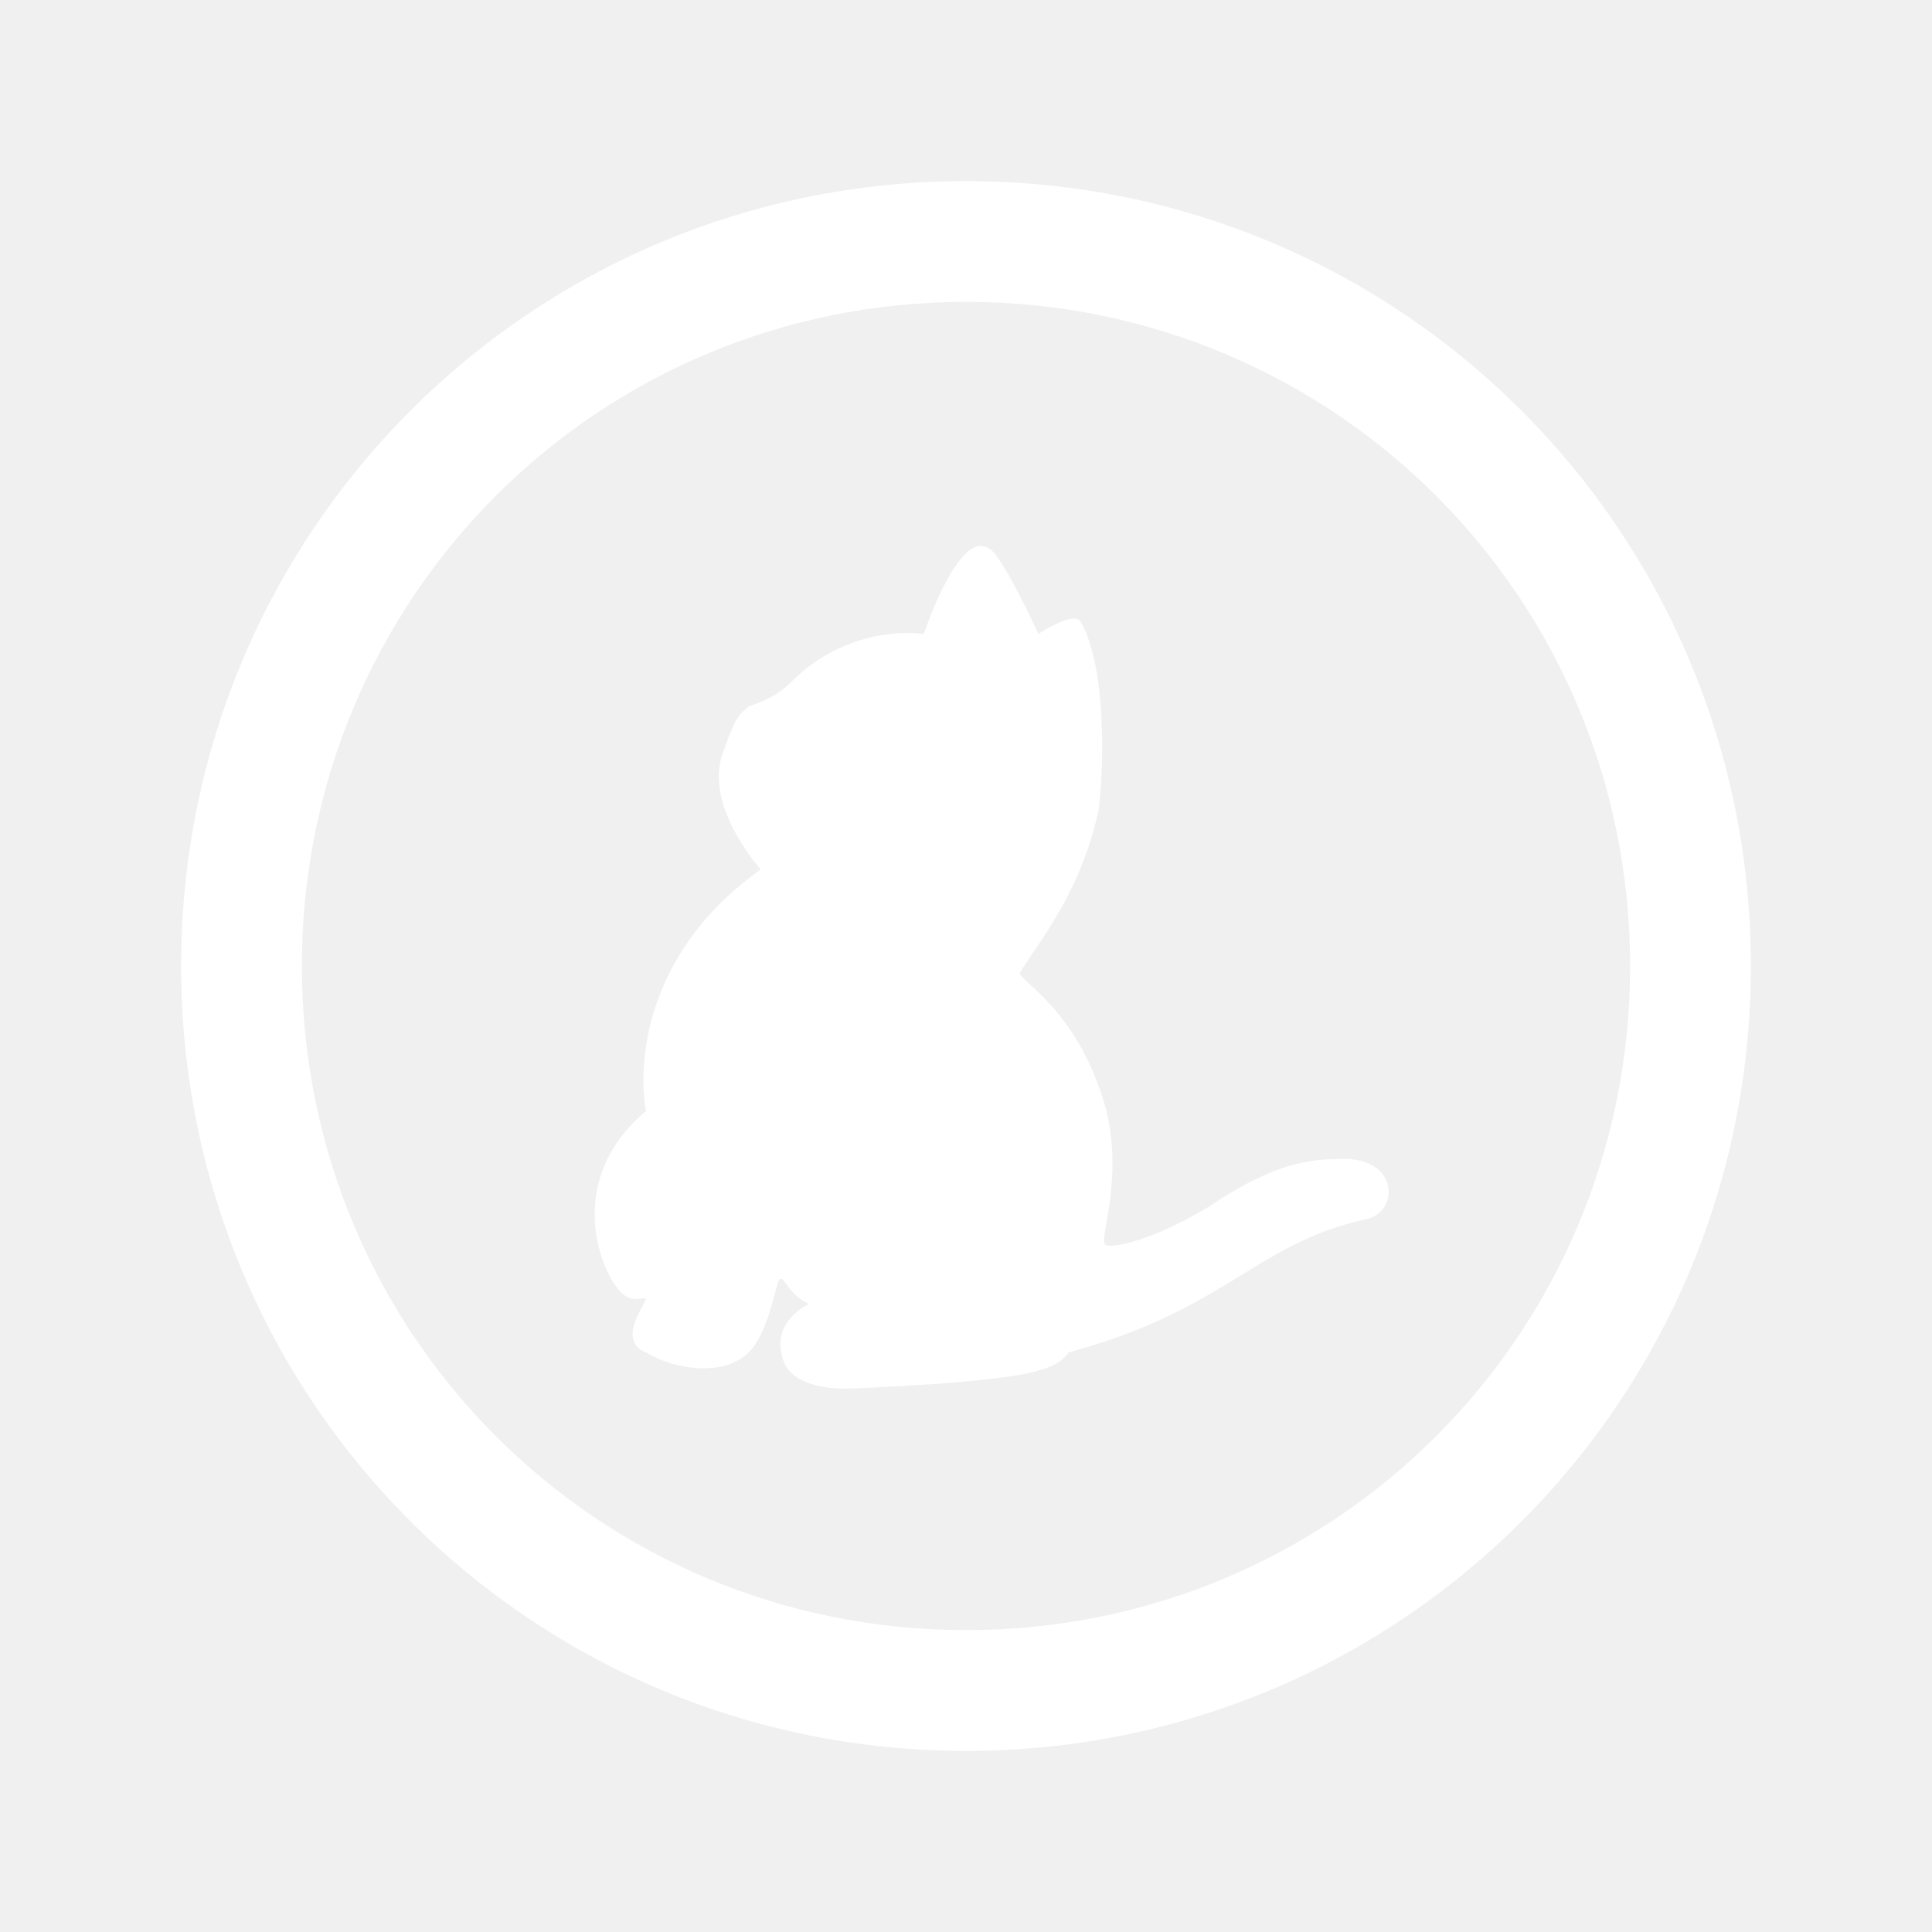
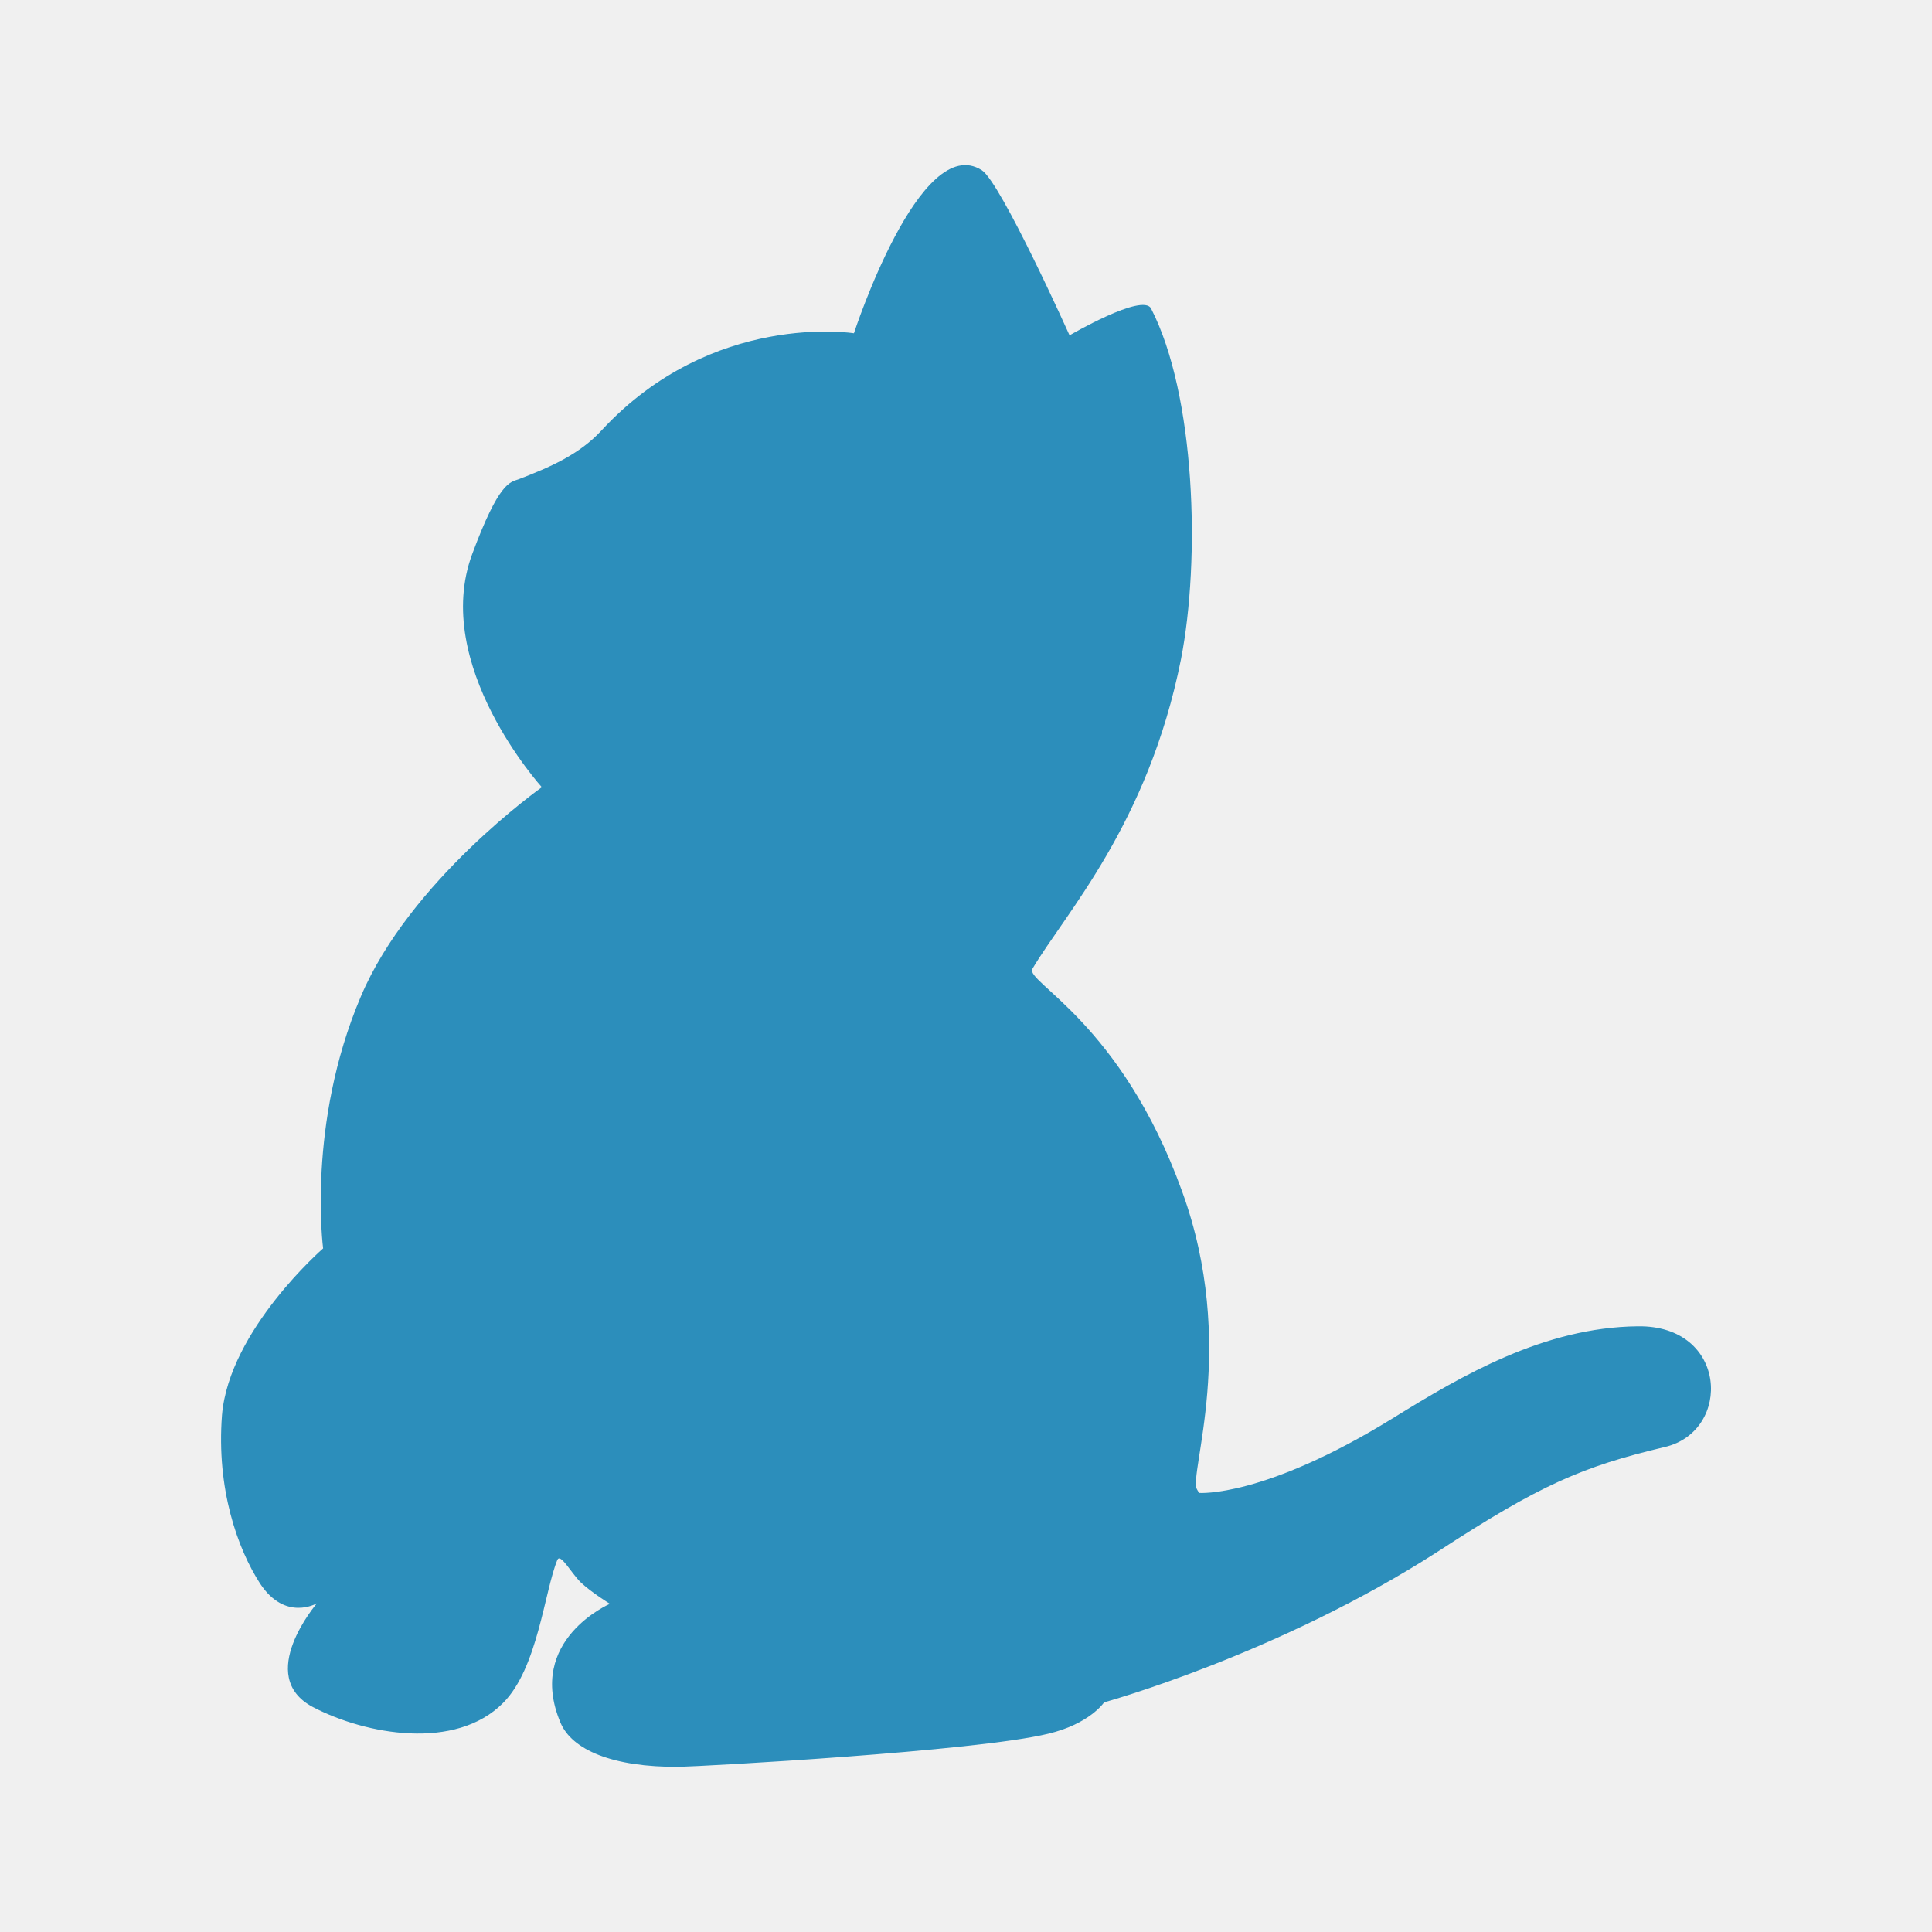
- <svg xmlns="http://www.w3.org/2000/svg" width="64" height="64" class="icon" p-id="7803" t="1629226768463" version="1.1" viewBox="0 0 1024 1024">
-   <path fill="#fff" d="M512 96C281.6 96 96 281.6 96 512s185.6 416 416 416 416-185.6 416-416S742.4 96 512 96z m0 64c195.2 0 352 156.8 352 352s-156.8 352-352 352S160 707.2 160 512 316.8 160 512 160z m6.688 129.44c-14.4 2.432-29.056 46.56-29.056 46.56s-38.432-6.4-70.432 25.6c-6.4 6.4-12.8 9.6-22.4 12.8-3.2 3.2-6.4 3.2-12.8 22.4-12.8 28.8 19.2 64 19.2 64-67.2 48-64 112-60.8 128-41.6 35.2-25.6 80-16 92.8 6.4 9.6 12.8 6.4 16 6.4 0 3.2-16 22.4 0 28.8 16 9.6 41.6 12.8 54.4 0 9.6-9.6 12.8-28.8 16-38.4 3.2-3.2 3.2 6.4 16 12.8 0 0-22.4 9.6-12.8 32 3.2 6.4 12.8 12.8 32 12.8 6.4 0 83.2-3.2 102.4-9.6 12.8-3.2 16-9.6 16-9.6 83.2-22.4 99.2-57.6 156.8-70.4 19.2-3.2 19.2-35.2-16-32-25.6 0-48 12.8-67.2 25.6-32 19.2-54.4 22.4-54.4 19.2-3.2-3.2 12.8-41.6-3.2-83.2-16-44.8-44.8-57.6-41.6-60.8 9.6-16 32-41.6 41.6-86.4 3.2-28.8 3.2-76.8-9.6-99.2-3.2-6.4-22.4 6.4-22.4 6.4s-19.2-41.6-25.6-44.8a7.488 7.488 0 0 0-6.112-1.76z" p-id="7804" />
+ <svg xmlns="http://www.w3.org/2000/svg" t="1630419881662" class="icon" viewBox="0 0 1024 1024" version="1.1" p-id="2164" width="256" height="256">
+   <path d="M882.406 766.941c-43.746 10.388-65.893 19.957-120.03 55.229-84.759 54.682-177.173 80.112-177.173 80.112s-7.655 11.483-29.802 16.677c-38.276 9.297-182.367 17.228-195.492 17.5-35.272 0.272-56.871-9.022-62.888-23.517-18.315-43.742 26.25-62.881 26.25-62.881s-9.841-6.017-15.582-11.483c-5.194-5.194-10.664-15.586-12.306-11.758-6.833 16.677-10.388 57.418-28.707 75.741-25.155 25.423-72.729 16.949-100.889 2.186-30.897-16.405 2.189-54.957 2.189-54.957s-16.681 9.841-30.077-10.392c-12.03-18.591-23.241-50.307-20.233-89.406 3.828-45.112 53.591-88.311 53.591-88.311s-8.75-65.889 19.961-133.427c25.974-61.518 95.97-111.005 95.97-111.005s-58.785-64.794-36.91-123.583c14.216-38.276 19.957-38.005 24.604-39.646 16.405-6.285 32.263-13.121 44.021-25.974 58.785-63.432 133.699-51.401 133.699-51.401s35-107.449 67.806-86.397c10.116 6.564 46.479 87.492 46.479 87.492s38.824-22.694 43.199-14.216c23.517 45.656 26.25 132.88 15.858 185.923-17.496 87.492-61.246 134.522-78.742 164.048-4.1 6.836 47.026 28.435 79.289 117.841 29.802 81.751 3.284 150.38 7.931 158.035 0.819 1.367 1.095 1.914 1.095 1.914s34.177 2.733 102.803-39.646c36.638-22.694 80.112-48.121 129.6-48.668 47.846-0.819 50.307 55.504 14.491 63.979z" fill="#2C8EBB" p-id="2165" />
</svg>
